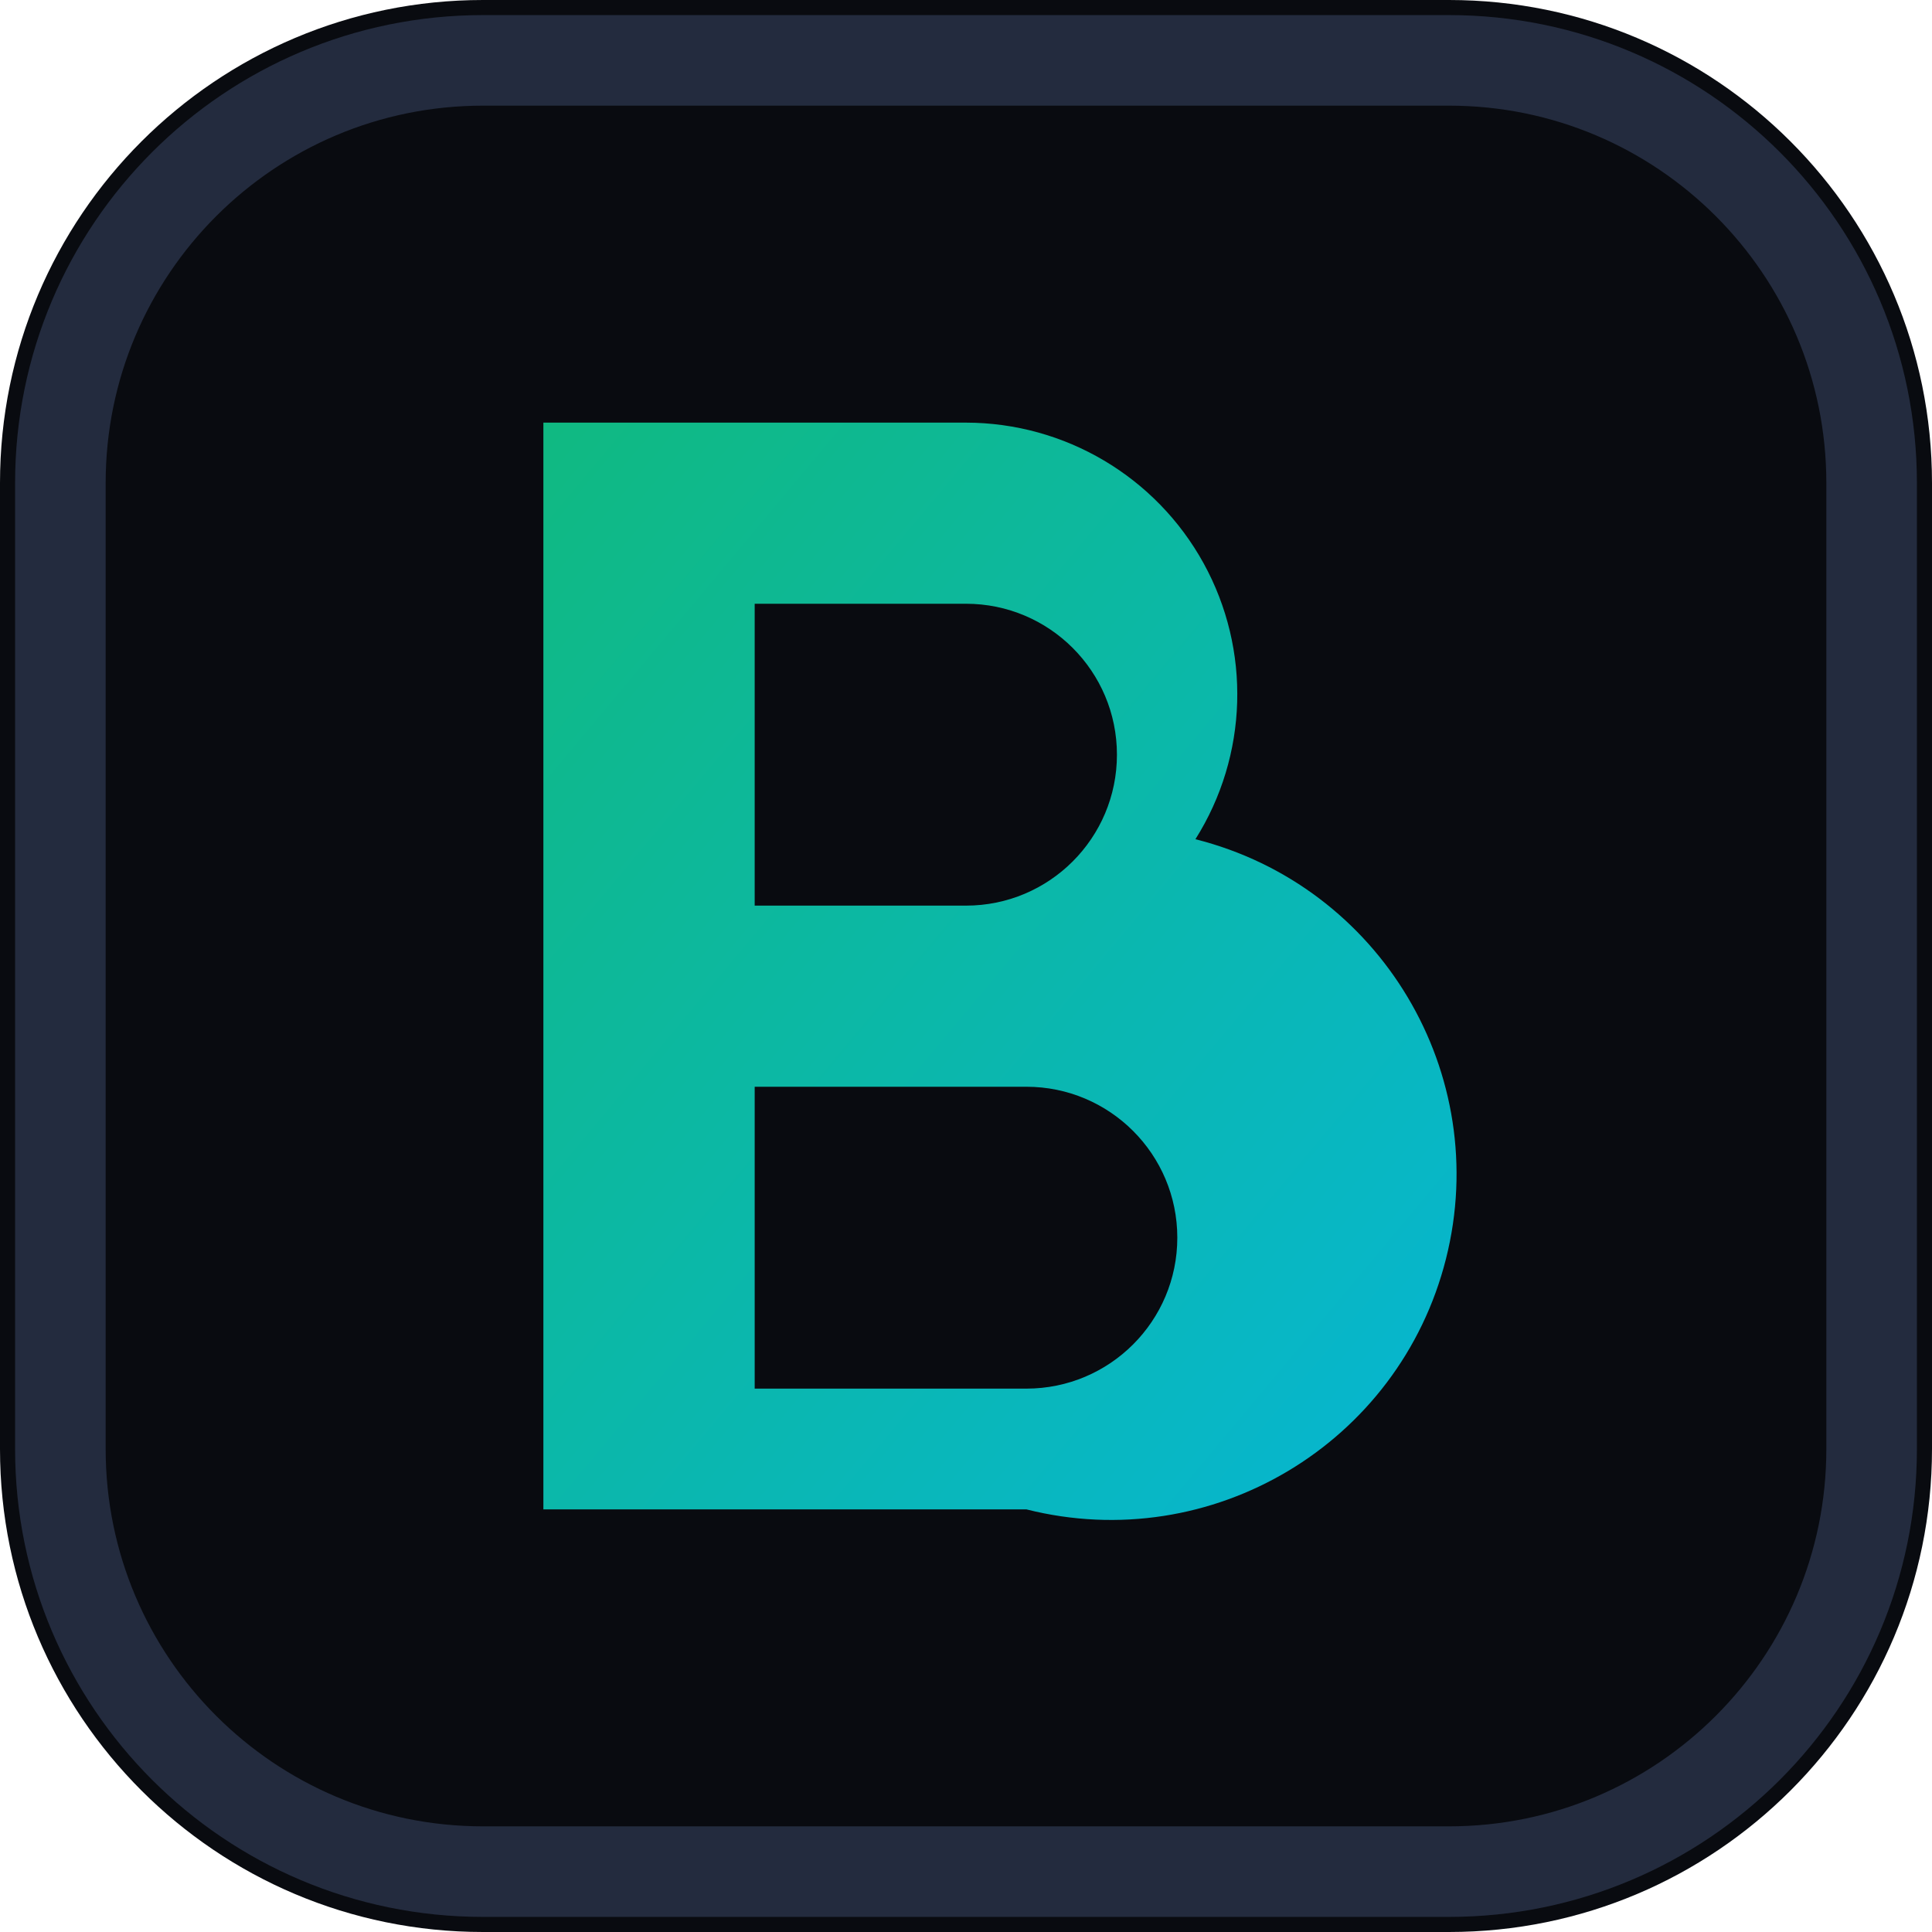
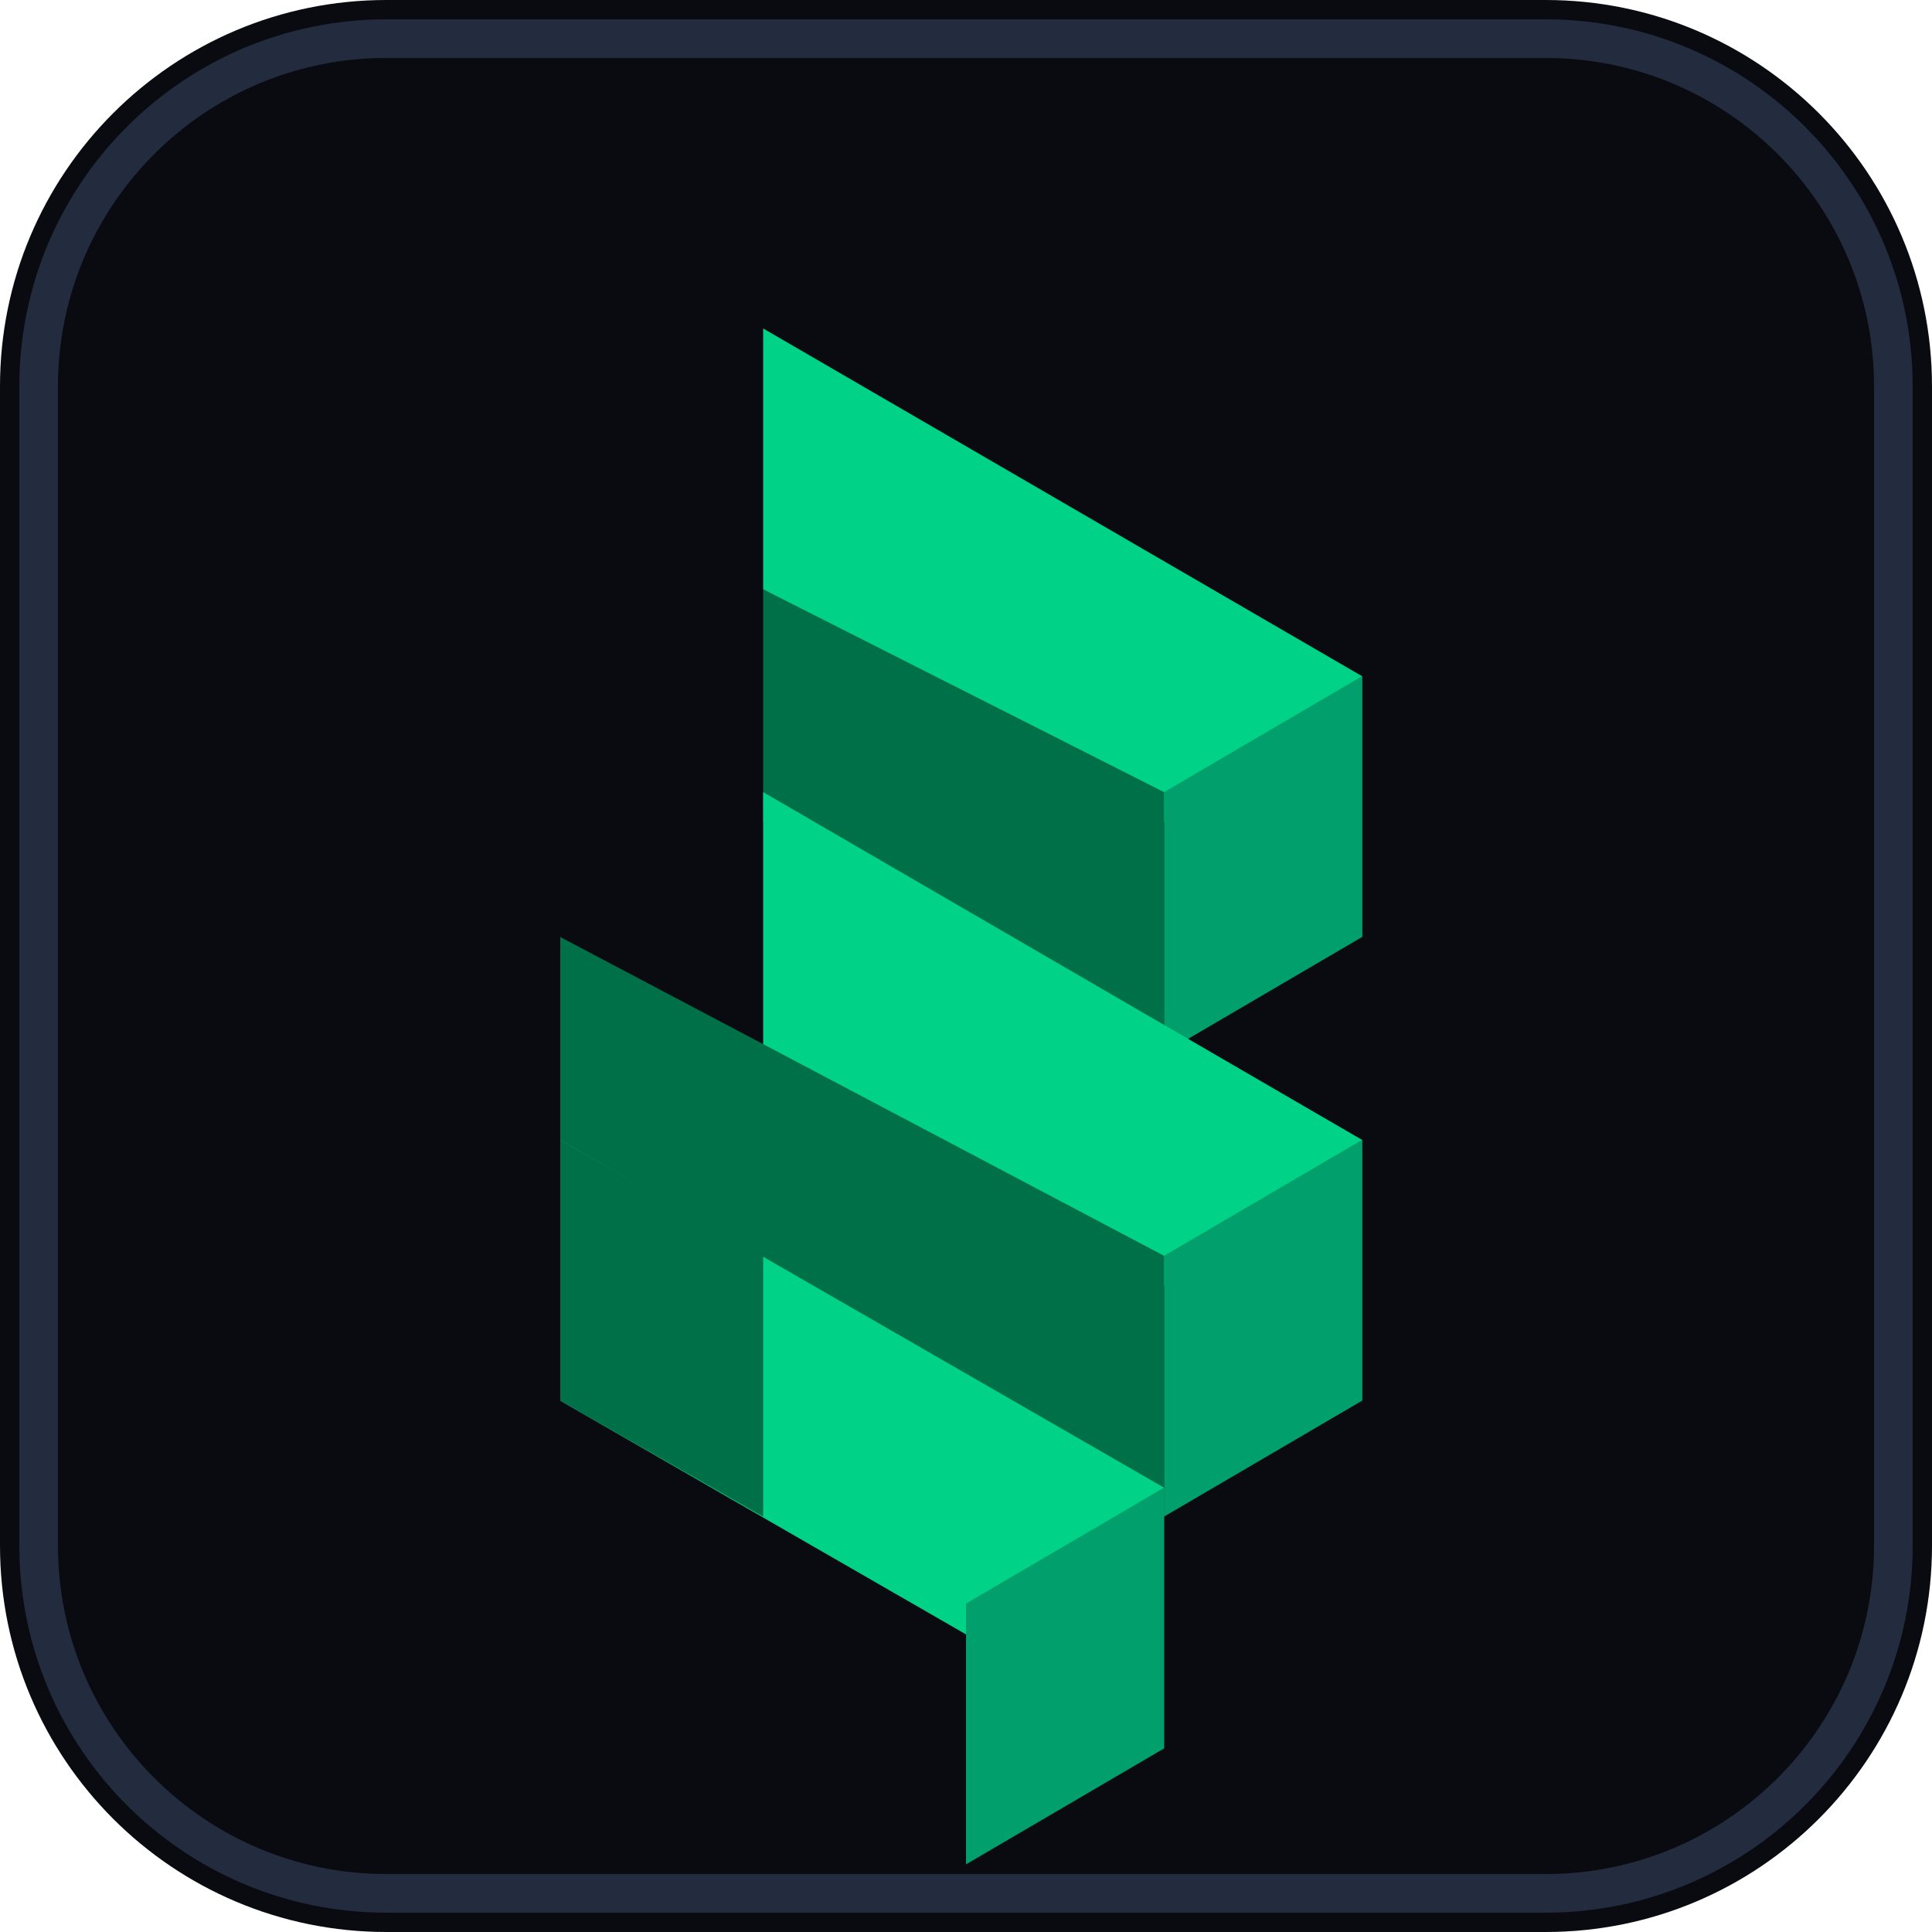
- <svg xmlns="http://www.w3.org/2000/svg" viewBox="0 0 32 32" width="32" height="32">
-   <defs>
-     <linearGradient id="botjobs-grad" x1="0%" y1="0%" x2="100%" y2="100%">
-       <stop offset="0%" stop-color="#10B981" />
-       <stop offset="100%" stop-color="#06B6D4" />
-     </linearGradient>
-   </defs>
-   <rect width="32" height="32" rx="8" fill="#090B10" />
-   <rect x="1" y="1" width="30" height="30" rx="7" fill="none" stroke="#232B3E" stroke-width="1.5" />
-   <path d="M9 7h7a4.5 4.5 0 0 1 3.8 6.9A5 5 0 0 1 17 25H9V7zm3.5 3v5h3.5a2.5 2.5 0 1 0 0-5h-3.5zm0 8v5H17a2.5 2.5 0 1 0 0-5h-4.5z" fill="url(#botjobs-grad)" />
+ <svg xmlns="http://www.w3.org/2000/svg" viewBox="0 0 400 400" width="400" height="400">
+   <rect width="400" height="400" rx="80" fill="#090B10" />
+   <rect x="8" y="8" width="384" height="384" rx="72" fill="none" stroke="#232B3E" stroke-width="8" />
+   <polygon points="158,68 282,140 282,194 158,122" fill="#00D287" />
+   <polygon points="282,140 282,194 241,218 241,164" fill="#009F6B" />
+   <polygon points="241,164 241,218 158,170 158,122" fill="#007048" />
+   <polygon points="158,164 282,236 282,290 158,218" fill="#00D287" />
+   <polygon points="282,236 282,290 241,314 241,260" fill="#009F6B" />
+   <polygon points="241,260 241,314 116,242 116,194" fill="#007048" />
+   <polygon points="116,236 241,308 241,362 116,290" fill="#00D287" />
+   <polygon points="241,308 241,362 200,386 200,332" fill="#009F6B" />
+   <polygon points="116,236 116,290 158,314 158,260" fill="#007048" />
</svg>
